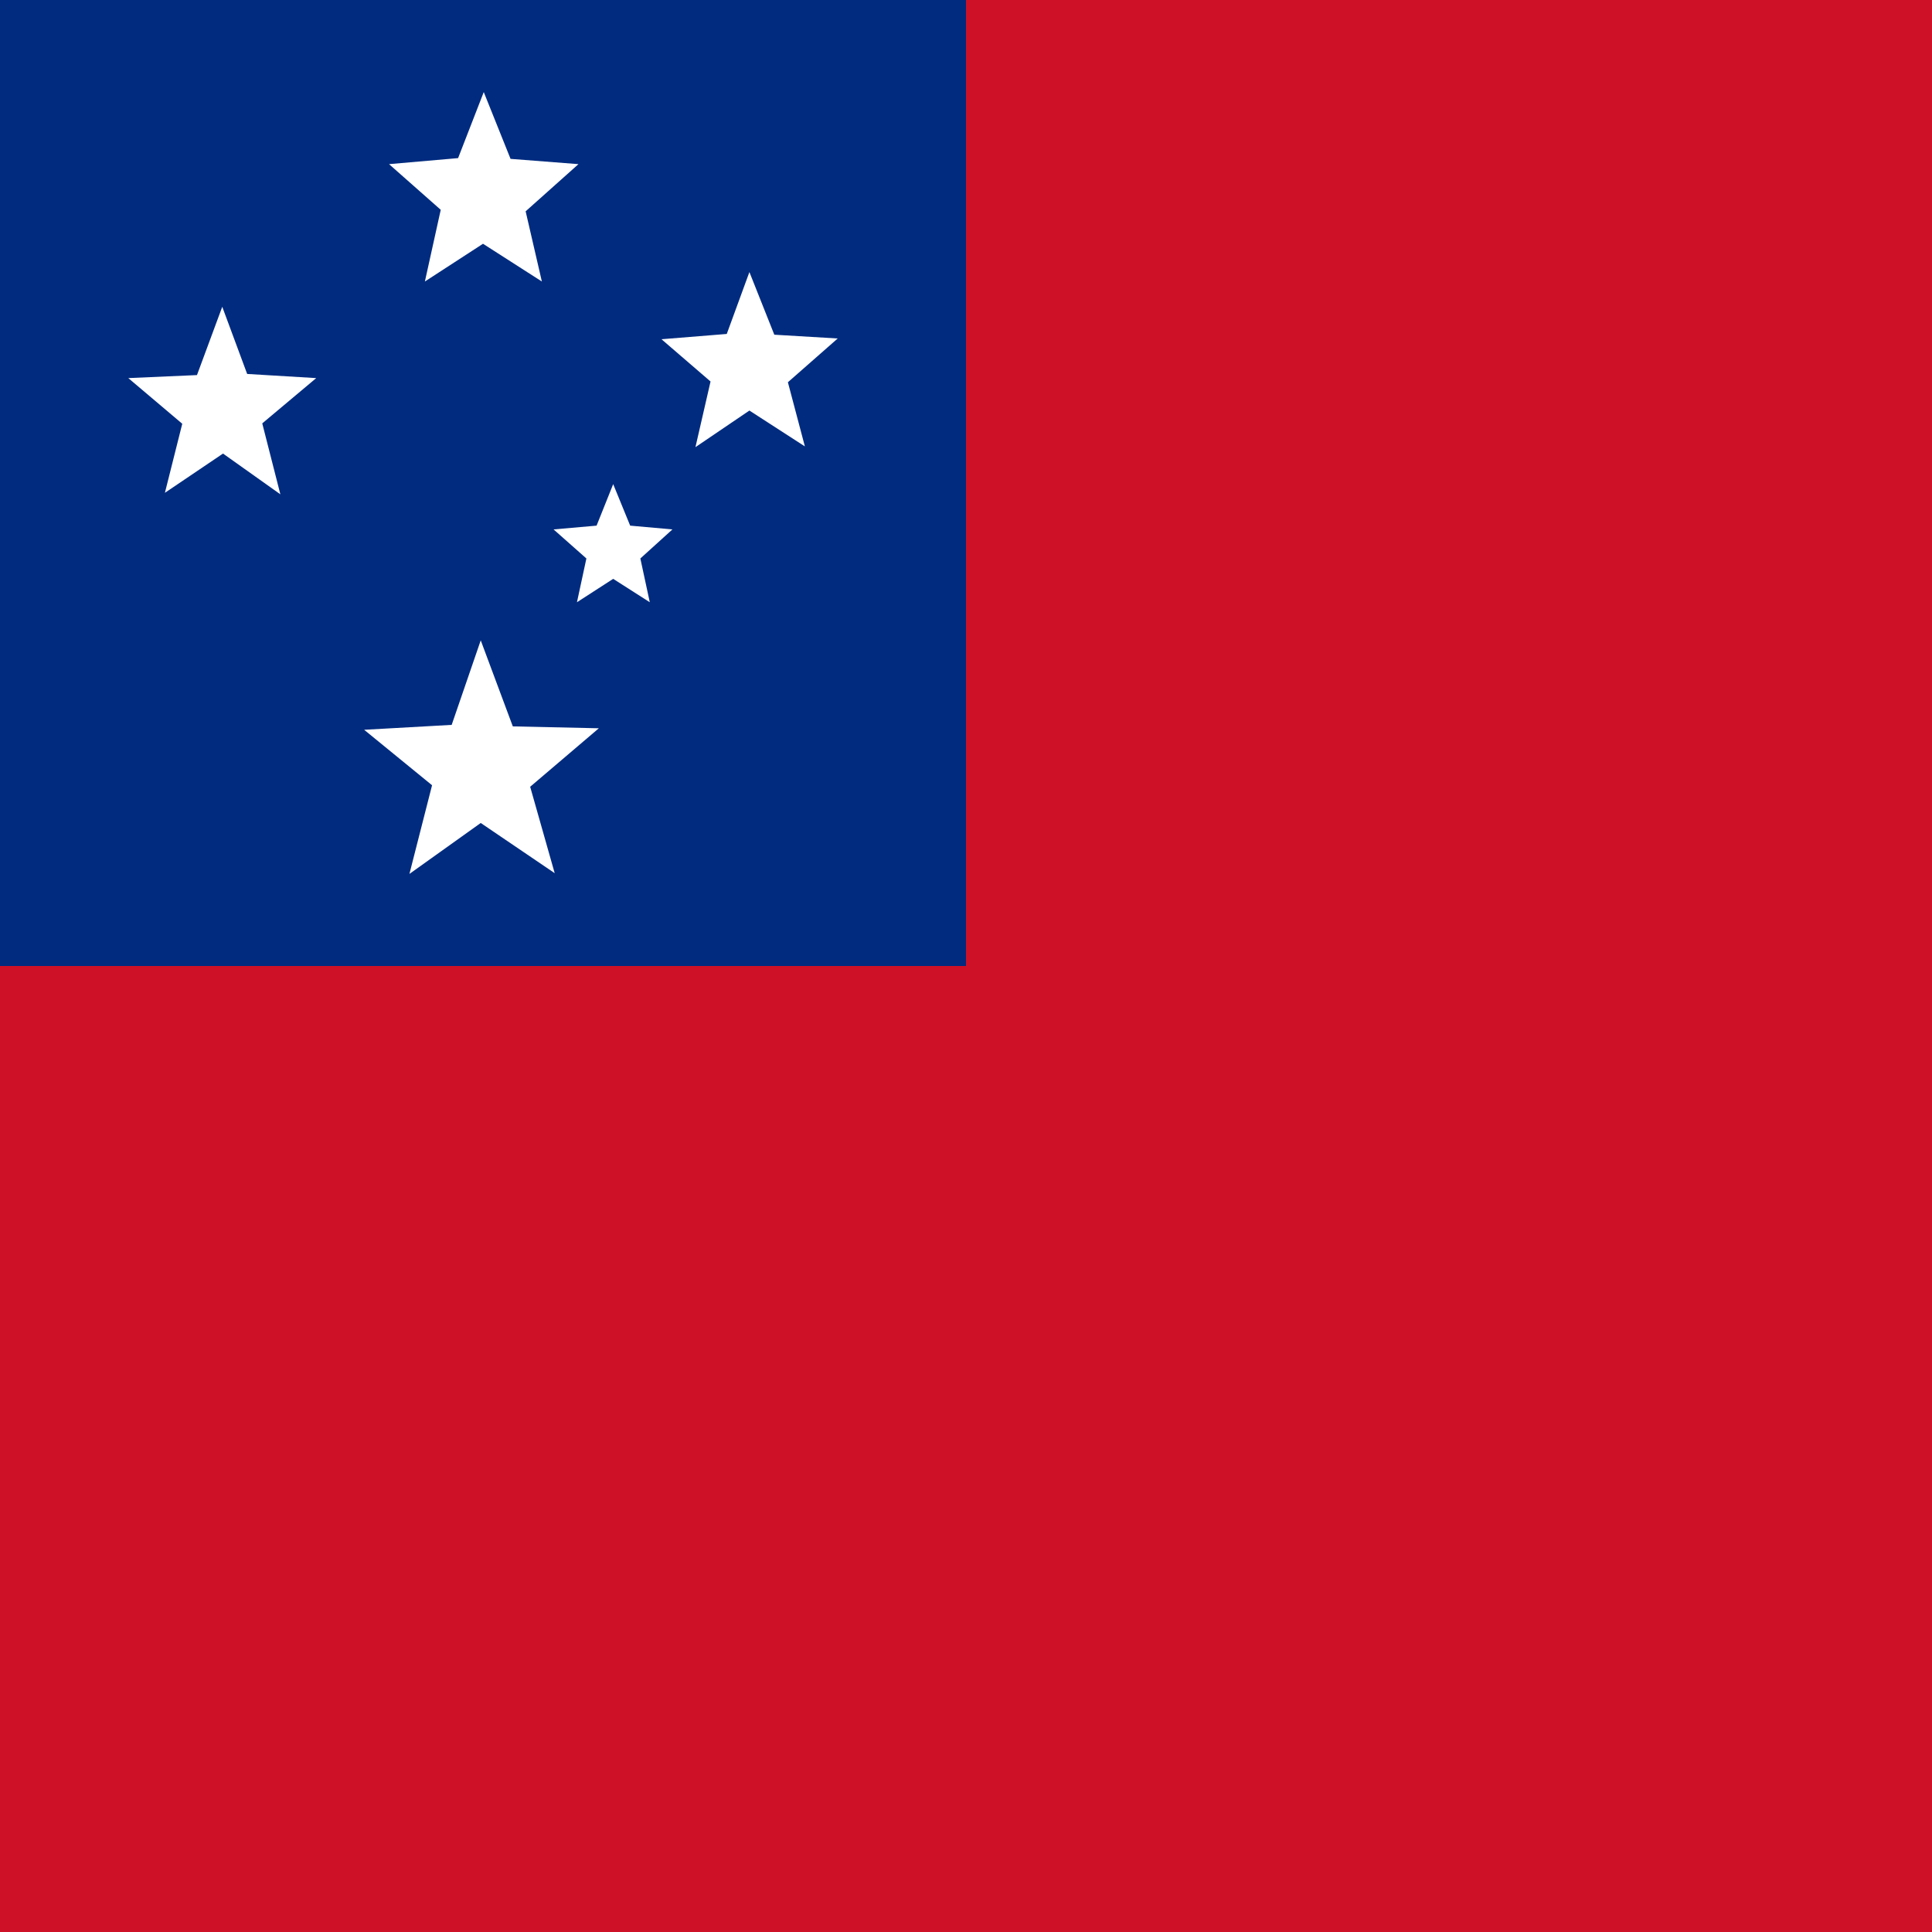
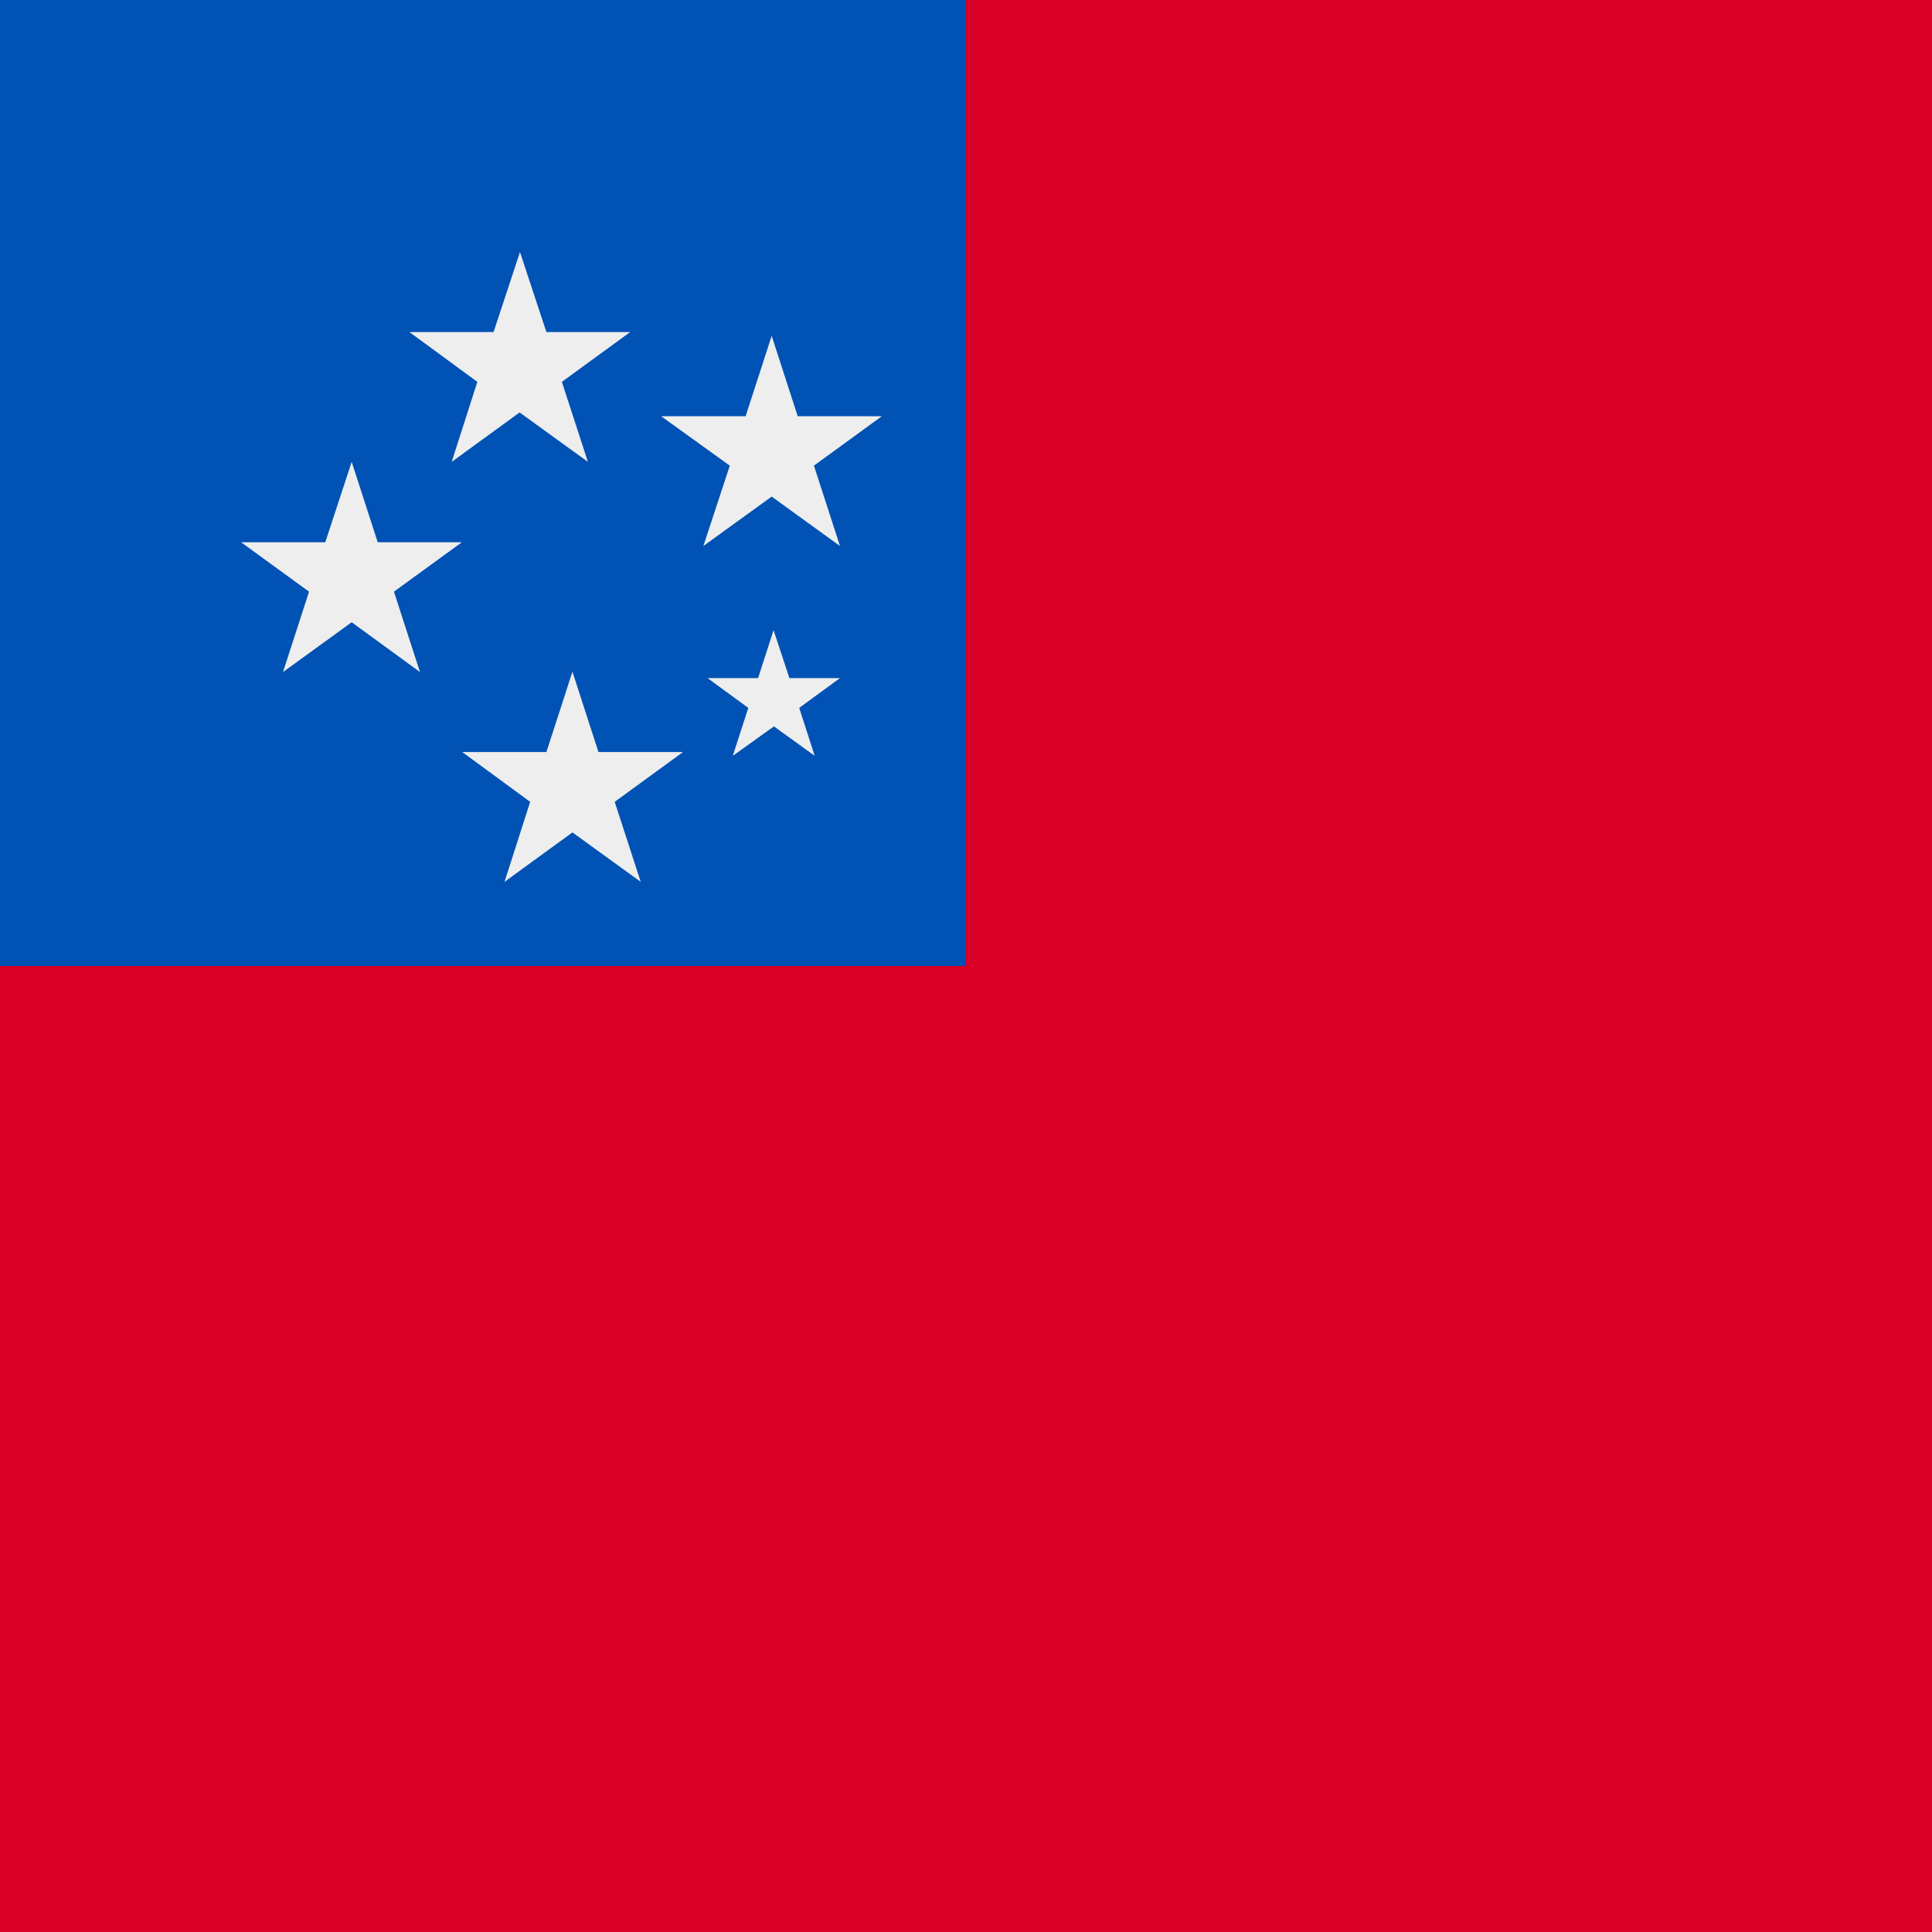
- <svg xmlns="http://www.w3.org/2000/svg" id="flag-icons-ws" viewBox="0 0 512 512">
-   <g fill-rule="evenodd" stroke-width="1pt">
-     <path fill="#ce1126" d="M0 0h512v512H0z" />
-     <path fill="#002b7f" d="M0 0h256v256H0z" />
-     <path fill="#fff" d="m147 231.4-19.6-13.3-18.9 13.5 6-23.5-18-14.7 23.2-1.3 7.7-22.4 8.5 22.8 22.8.5-18.2 15.5zm-3.4-156.8-15.6-10-15.4 10 4.2-19-13.7-12.1 18.3-1.6 6.8-17.5 7.1 17.7 18 1.4-14 12.5zM74.3 131l-15.2-10.8-15.4 10.4 4.6-18.3L34 100.2l18.2-.8 6.7-18.1 6.6 17.8 18.3 1.1-14.3 12zm139-12.7-14.7-9.5-14.3 9.7 4-17.4-13-11.2 17.3-1.4 6-16.4 6.6 16.6 16.8 1-13.2 11.6zm-41.1 41.3-9.7-6.2-9.6 6.2 2.5-11.6-8.7-7.7 11.4-1 4.4-11 4.5 11 11.2 1-8.5 7.7z" />
+ <svg xmlns="http://www.w3.org/2000/svg" viewBox="0 0 512 512">
+   <g>
+     <path fill="#d80027" d="M0 256 256 0h256v512H0z" />
+     <path fill="#0052b4" d="M0 0h256v256H0z" />
+     <path fill="#eee" d="m205 167 4.2 12.7h13.4l-10.8 7.9 4.1 12.7-10.8-7.8-10.9 7.8 4.1-12.7-10.8-7.9h13.4zM137.8 66.8l7 21.2H167l-18.1 13.2 6.9 21.2-18.1-13.1-18 13.1 6.8-21.2-18-13.2h22.3zM204.5 89l6.9 21.3h22.3l-18 13.1 6.9 21.3-18.1-13.1-18.1 13.1 7-21.3-18.2-13.1h22.4zm-52.8 89 6.9 21.3H181l-18.1 13.2 6.9 21.2-18.1-13.1-18 13.1 6.8-21.2-18-13.2h22.3zm-58.5-55.6 6.9 21.3h22.3l-18 13.1 6.9 21.3-18.1-13.2L75 178.1l6.9-21.3-18-13.1h22.3z" />
  </g>
</svg>
